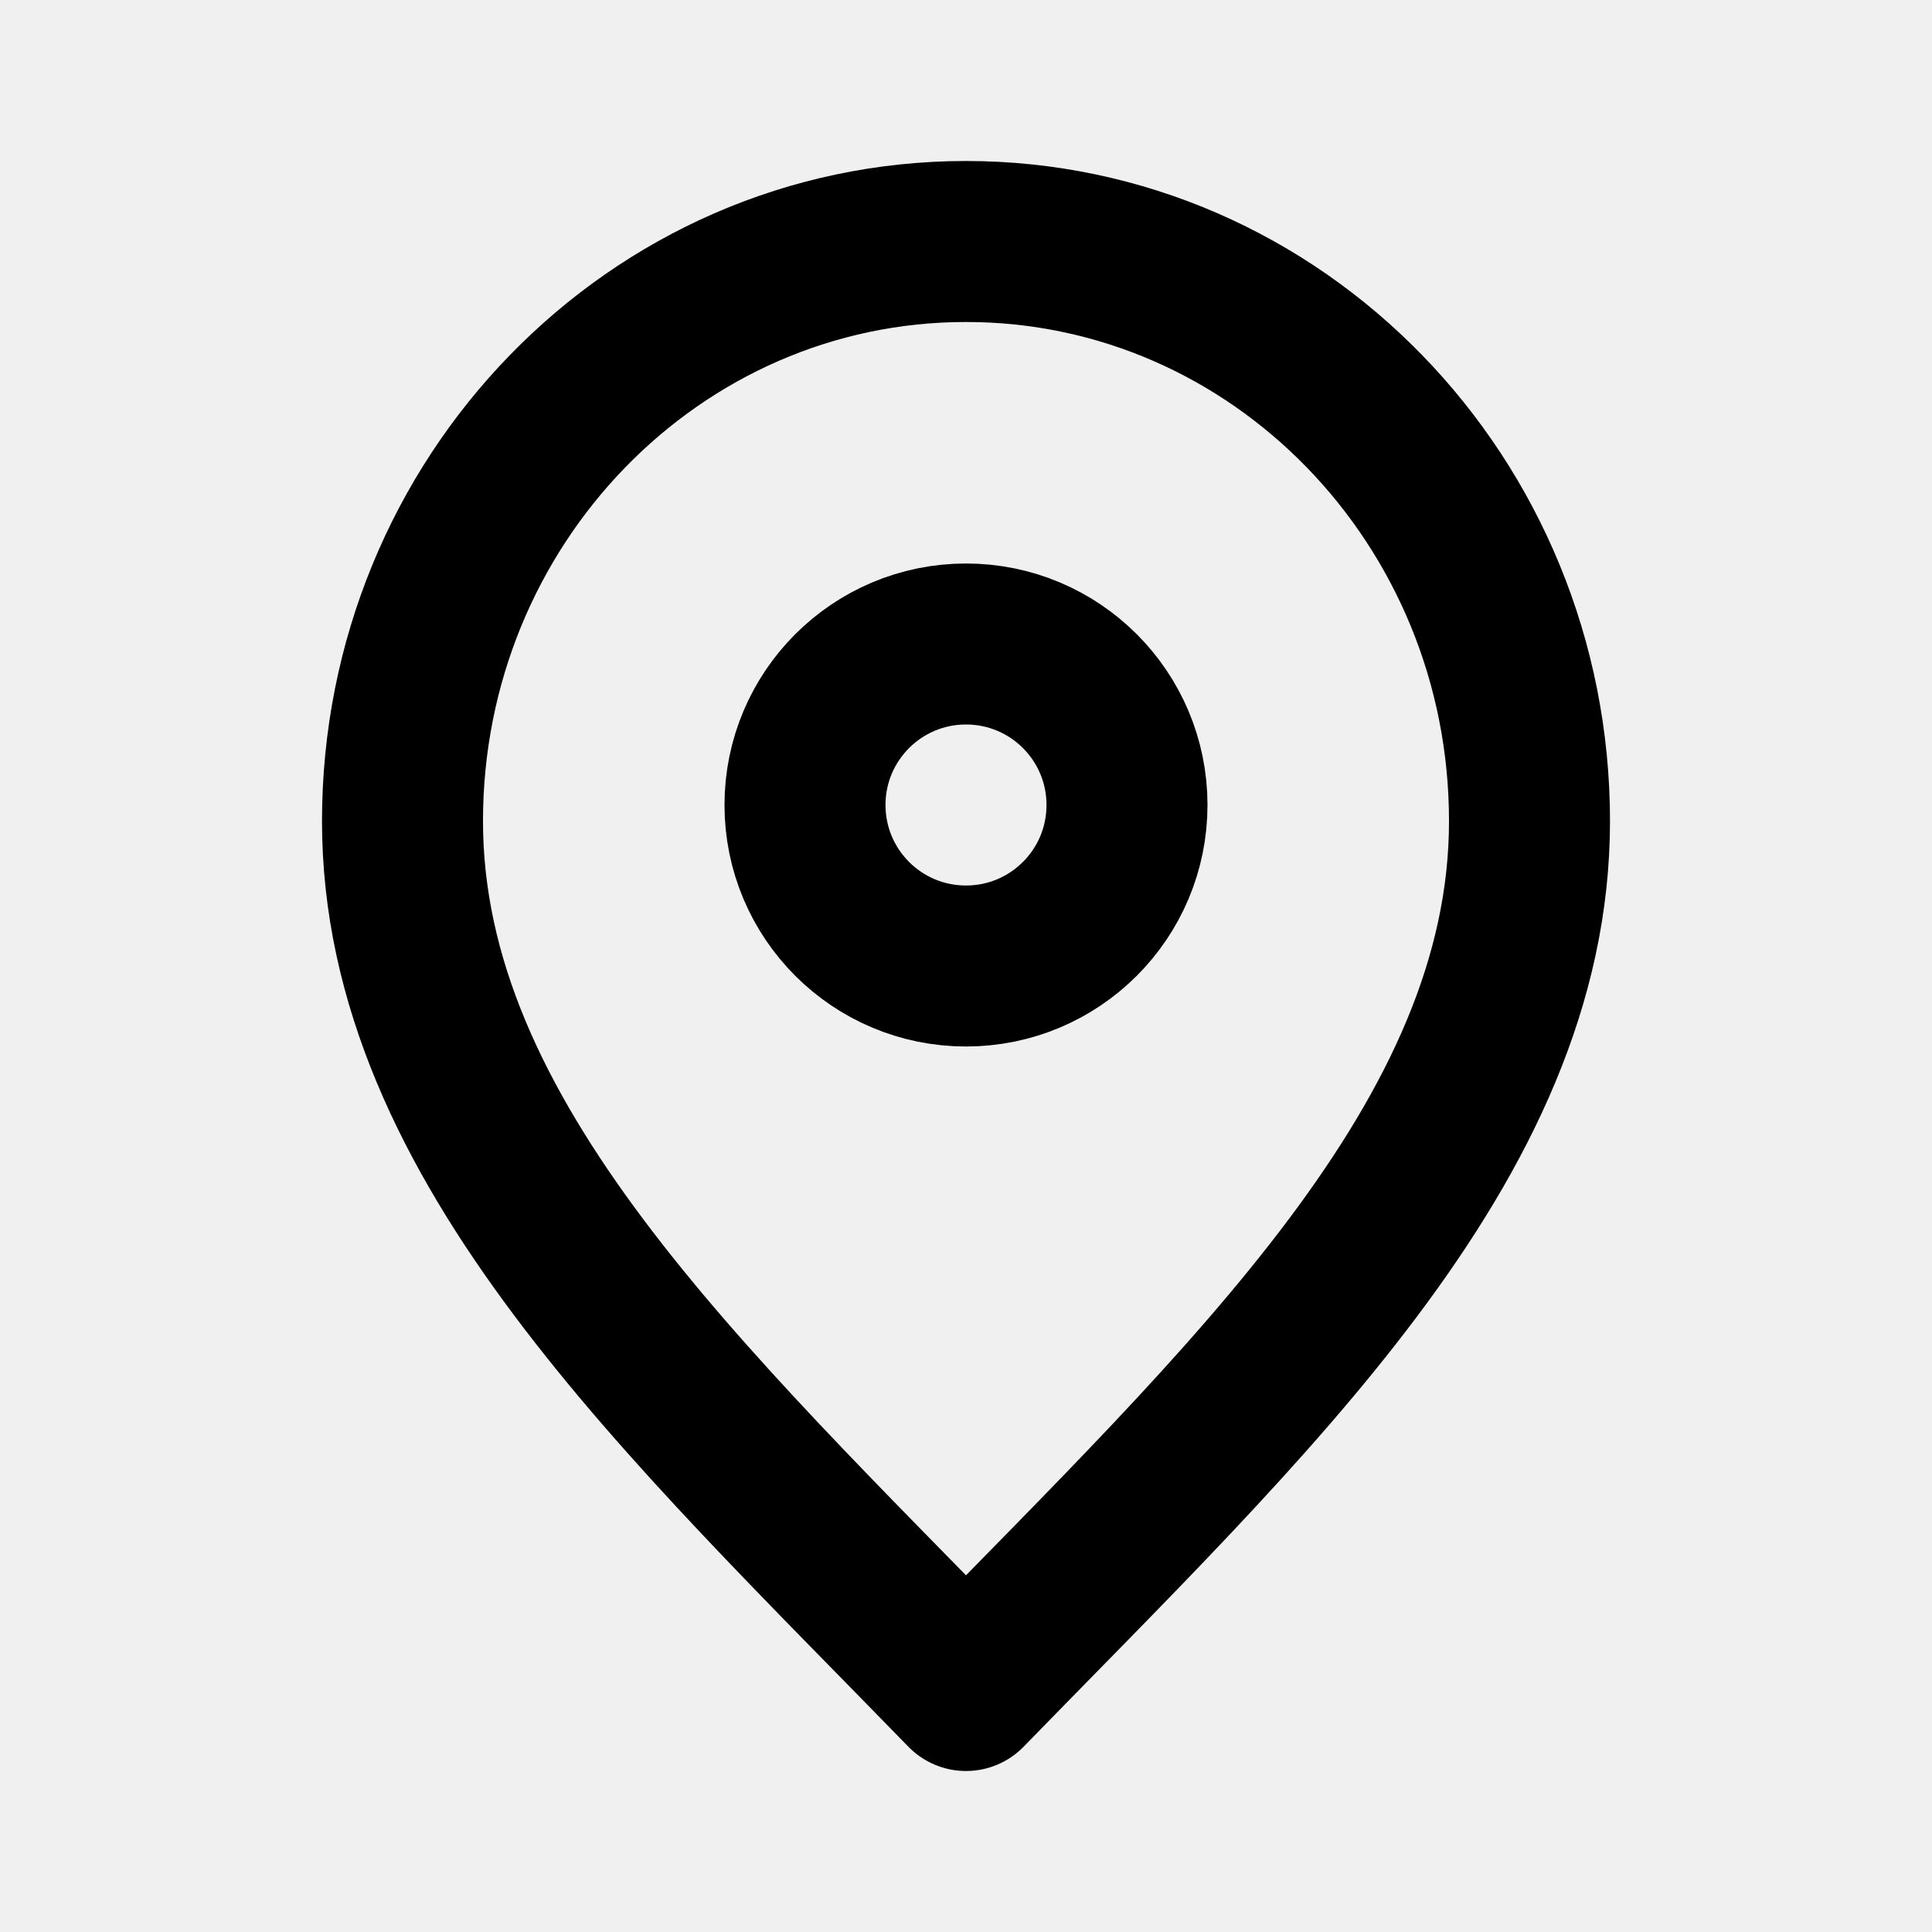
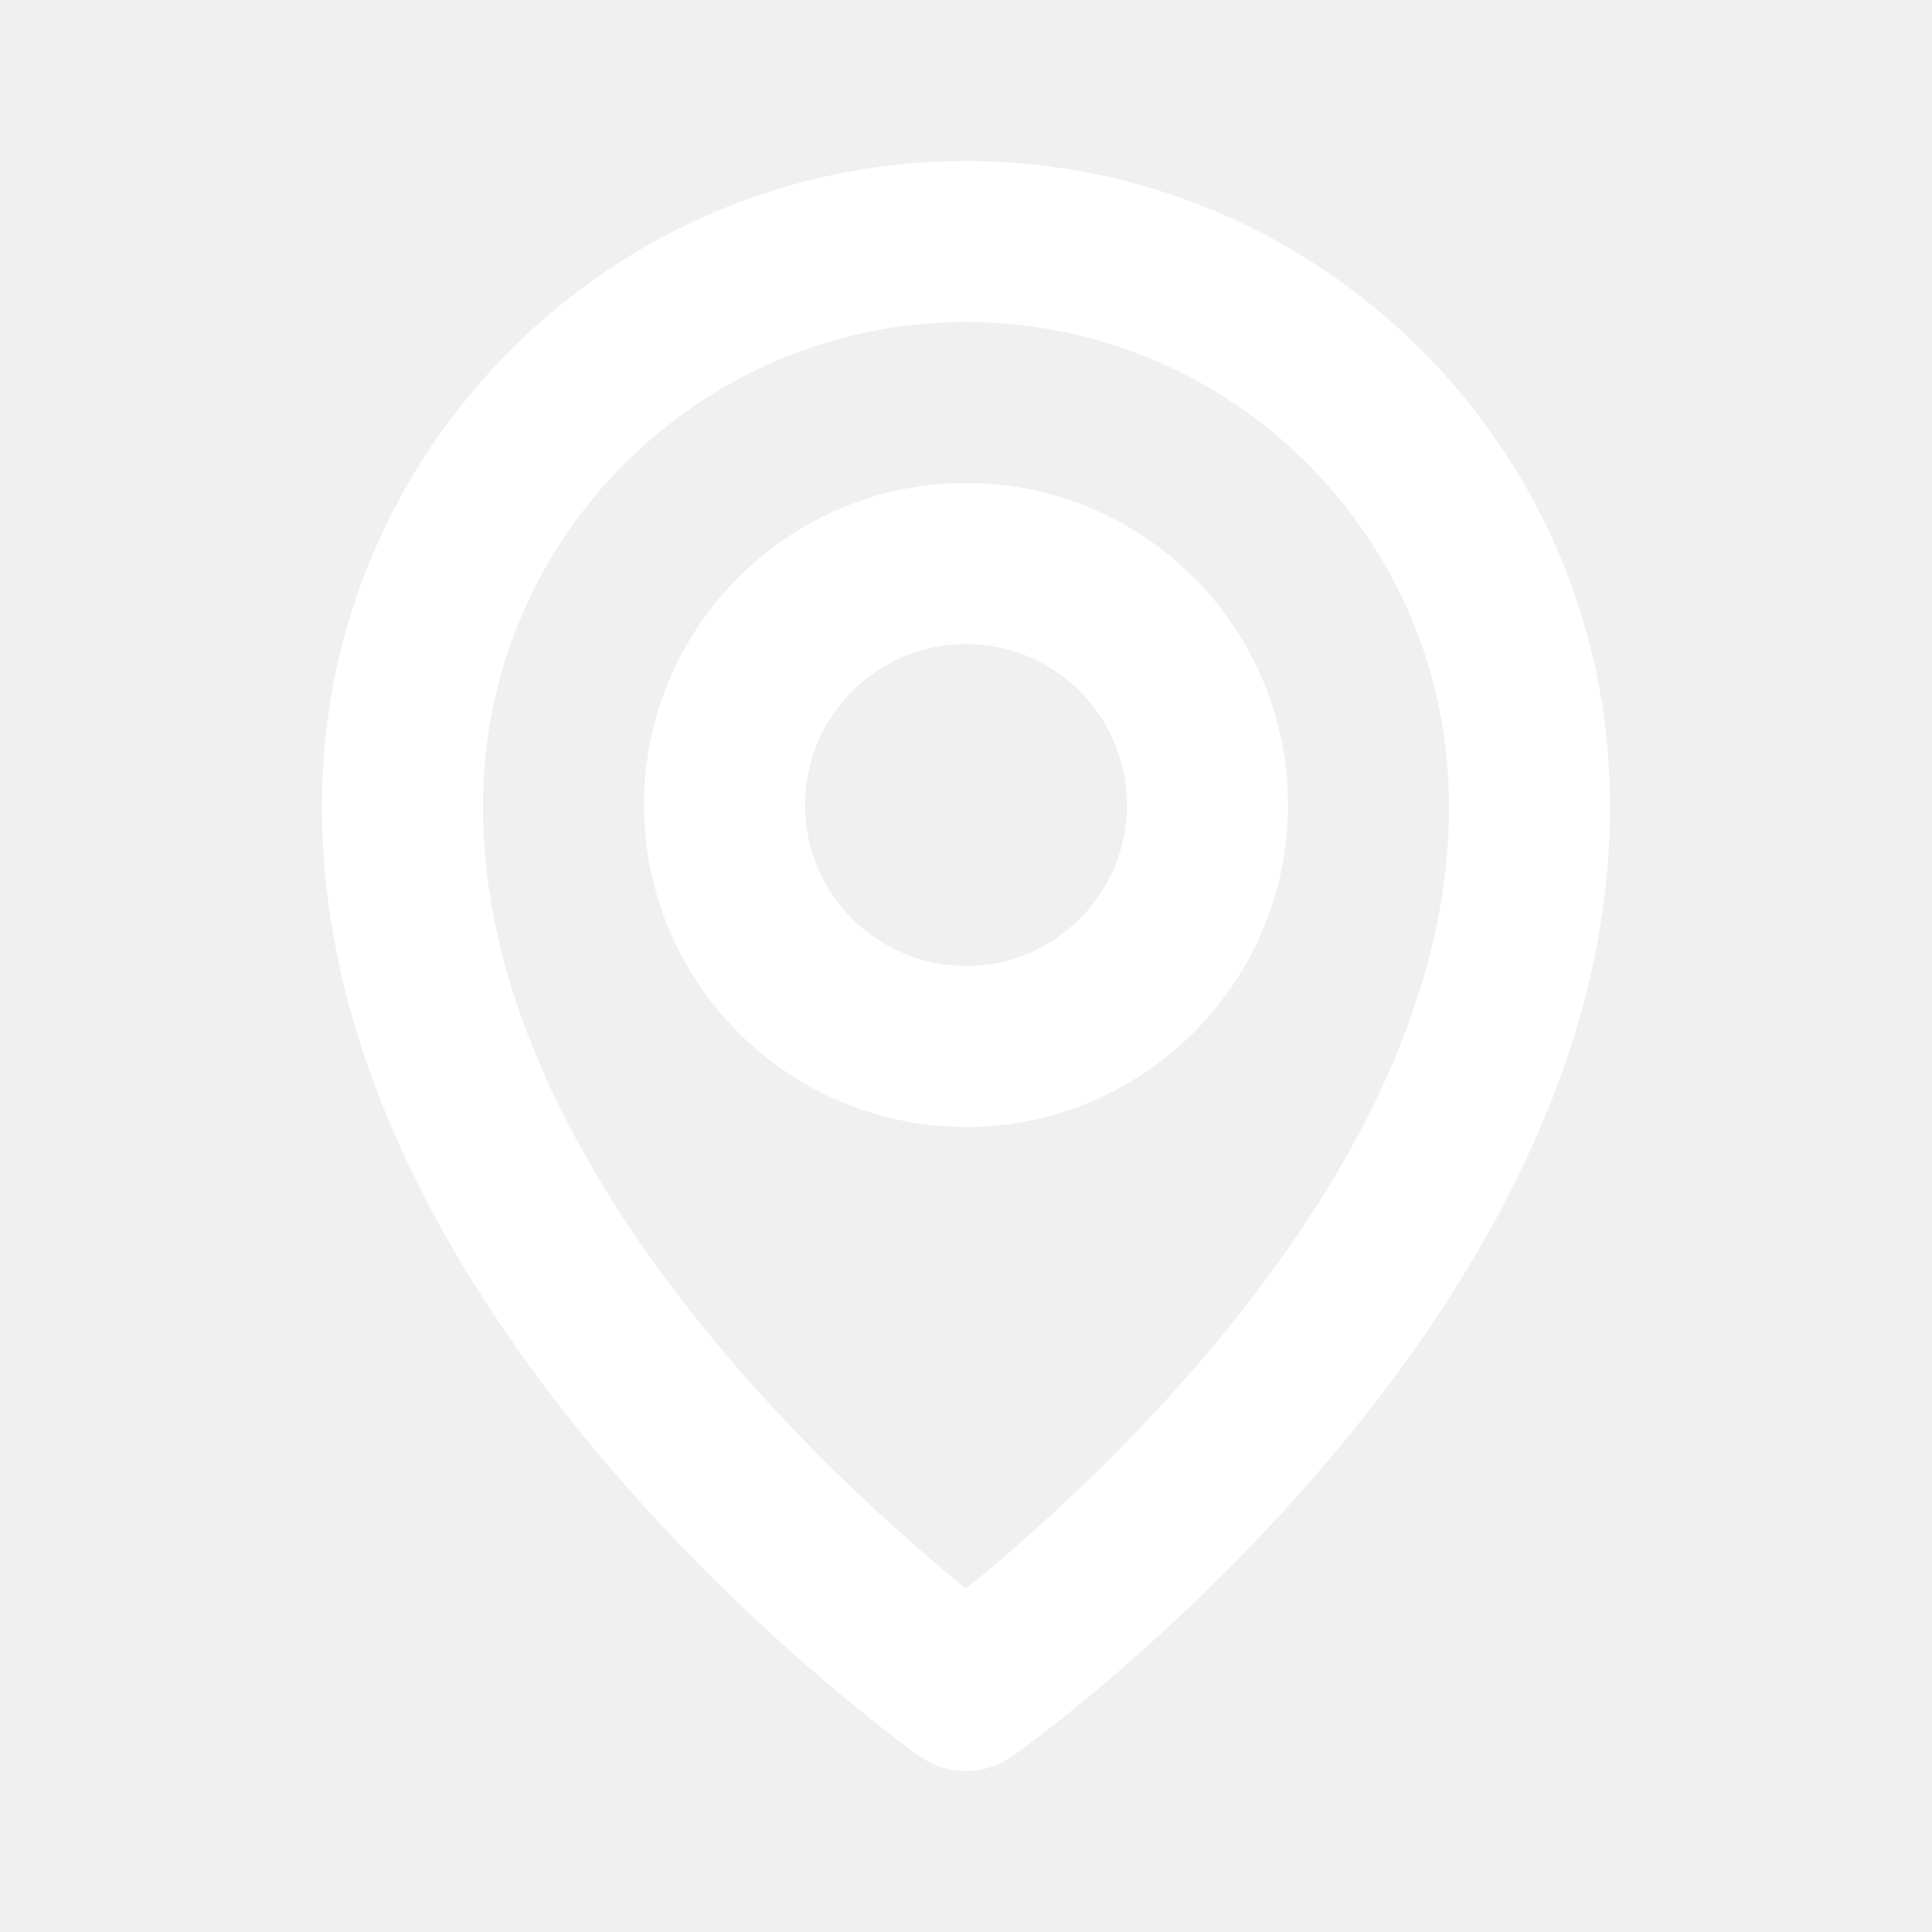
- <svg xmlns="http://www.w3.org/2000/svg" width="30px" height="30px" viewBox="0 0 24 24" fill="none">
-   <path d="M12 21C15.5 17.4 19 14.176 19 10.2C19 6.224 15.866 3 12 3C8.134 3 5 6.224 5 10.2C5 14.176 8.5 17.4 12 21Z" stroke="#000000" stroke-width="2" stroke-linecap="round" stroke-linejoin="round" />
-   <path d="M12 12C13.105 12 14 11.105 14 10C14 8.895 13.105 8 12 8C10.895 8 10 8.895 10 10C10 11.105 10.895 12 12 12Z" stroke="#000000" stroke-width="2" stroke-linecap="round" stroke-linejoin="round" />
+ <svg xmlns="http://www.w3.org/2000/svg" width="28" height="28" viewBox="0 0 24 24" style="fill: #ffffff">
+   <path d="M12 14c2.206 0 4-1.794 4-4s-1.794-4-4-4-4 1.794-4 4 1.794 4 4 4zm0-6c1.103 0 2 .897 2 2s-.897 2-2 2-2-.897-2-2 .897-2 2-2z" />
+   <path d="M11.42 21.814a.998.998 0 0 0 1.16 0C12.884 21.599 20.029 16.44 20 10c0-4.411-3.589-8-8-8S4 5.589 4 9.995c-.029 6.445 7.116 11.604 7.42 11.819zM12 4c3.309 0 6 2.691 6 6.005.021 4.438-4.388 8.423-6 9.73-1.611-1.308-6.021-5.294-6-9.735 0-3.309 2.691-6 6-6z" />
</svg>
